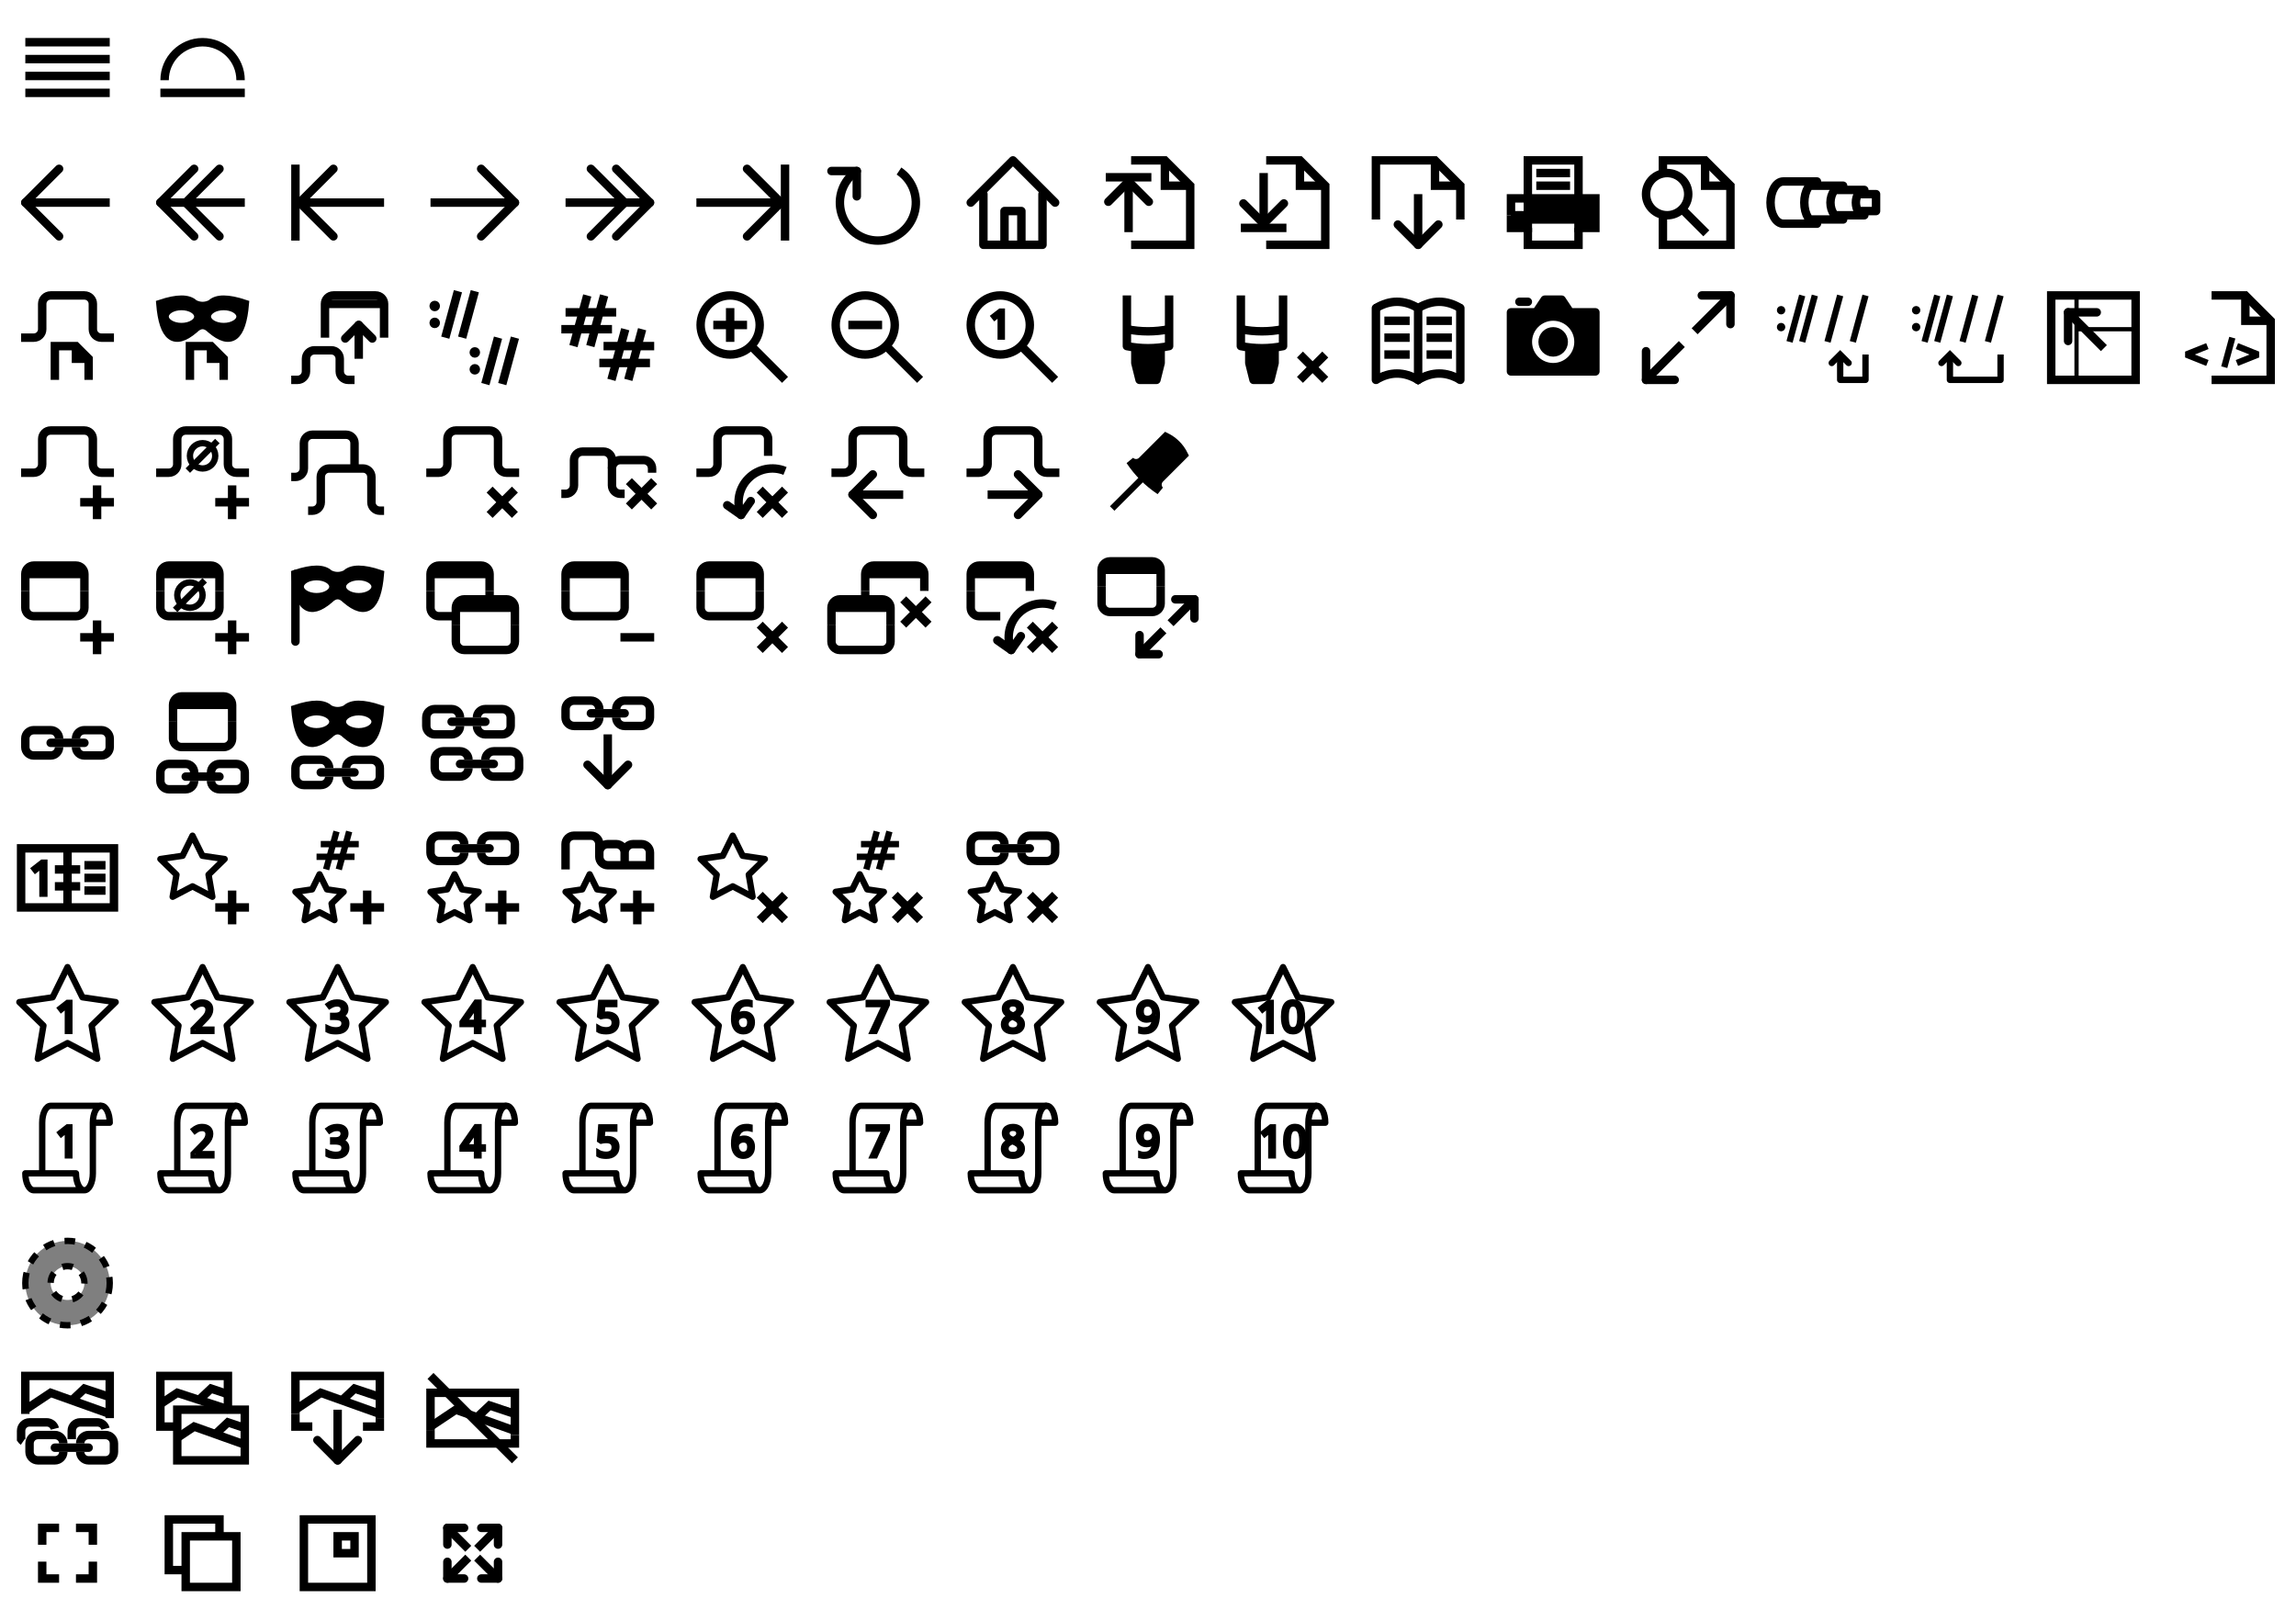
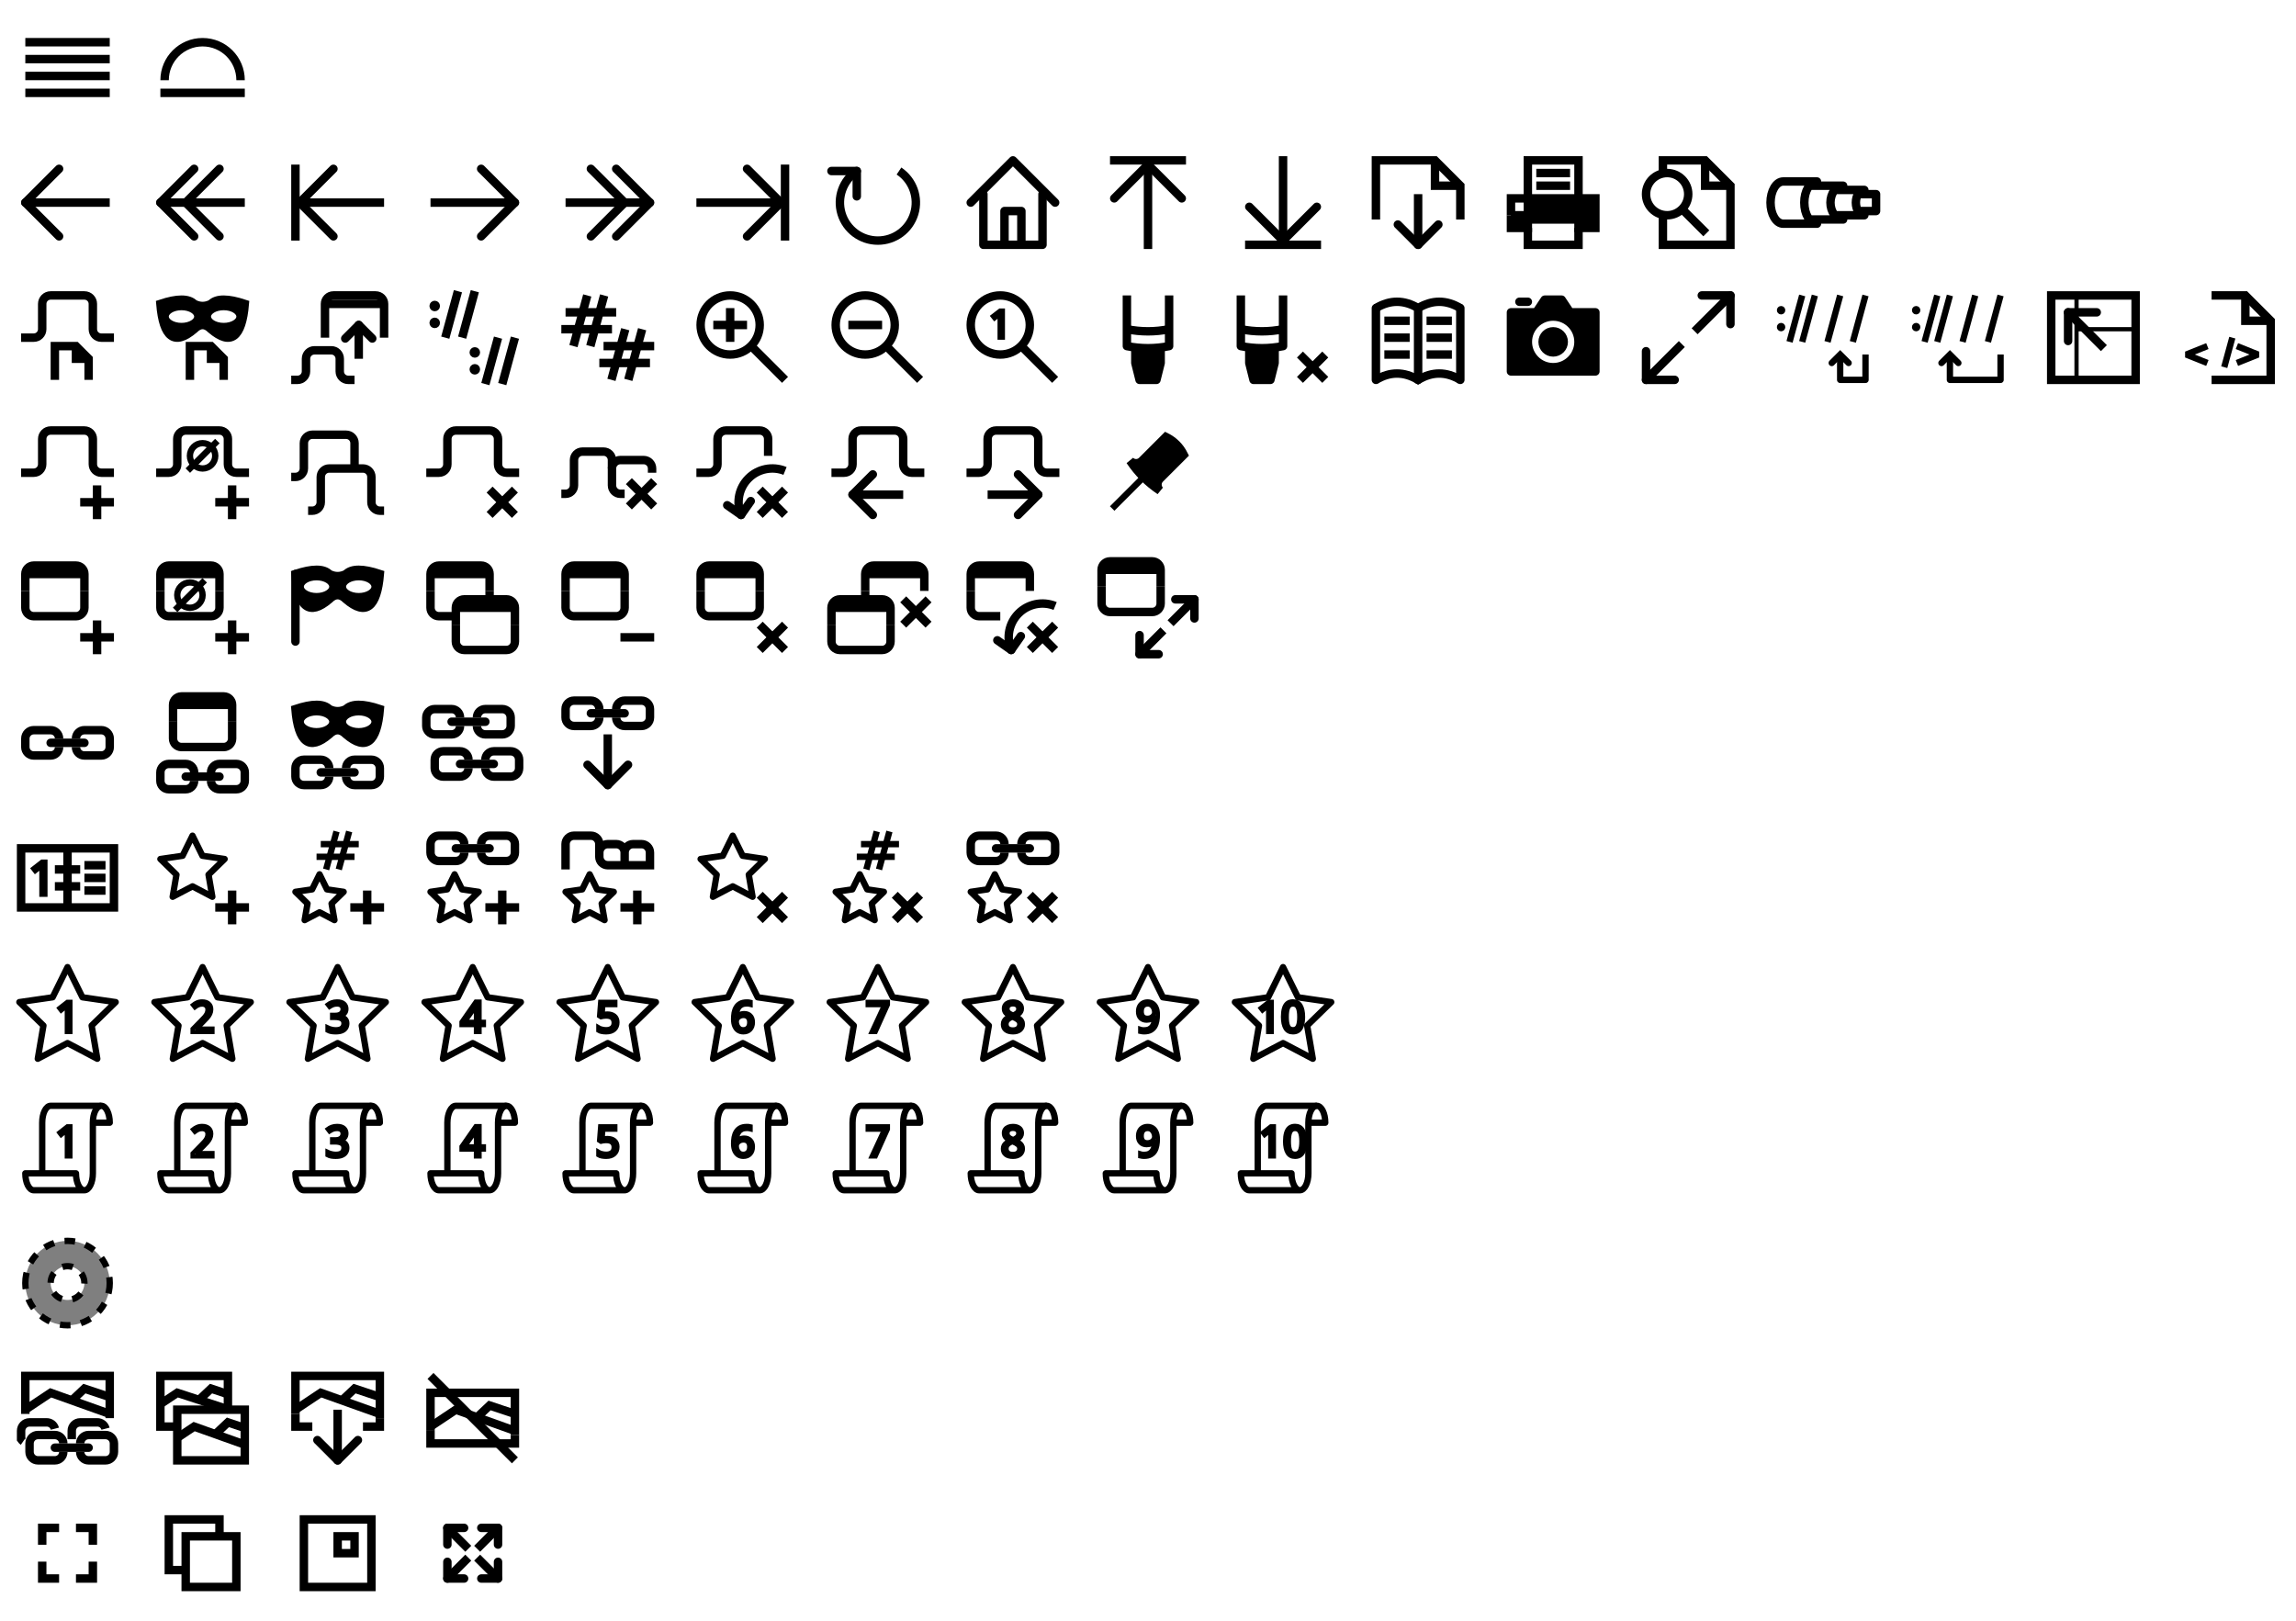
<svg xmlns="http://www.w3.org/2000/svg" version="1.1" width="544" height="384" stroke="black" stroke-width="2" fill="transparent">
  <defs>
    <g id="arrow">
      <line x1="0" y1="0" x2="20" y2="0" />
      <line x1="0" y1="0" x2="8" y2="-8" stroke-linecap="round" />
      <line x1="0" y1="0" x2="8" y2="8" stroke-linecap="round" />
    </g>
    <g id="arrowWithDoubleHead">
      <use href="#arrow" />
      <line x1="6" y1="0" x2="14" y2="-8" stroke-linecap="round" />
      <line x1="6" y1="0" x2="14" y2="8" stroke-linecap="round" />
    </g>
    <g id="arrowWithLimit">
      <use href="#arrow" transform="translate(1, 0)" />
      <line x1="0" y1="-9" x2="0" y2="9" />
    </g>
    <g id="smallArrow">
      <line x1="0" y1="0" x2="0" y2="12" />
      <line x1="0" y1="0" x2="4.8" y2="4.8" stroke-linecap="round" />
      <line x1="0" y1="0" x2="-4.8" y2="4.8" stroke-linecap="round" />
-     </g>
-     <g id="smallArrowWithLimit">
-       <use href="#smallArrow" transform="translate(0, 1)" />
-       <line x1="-5.4" y1="0" x2="5.4" y2="0" />
-     </g>
-     <g id="pageWithoutLeftBorder">
-       <polyline points="0 0, 8 0, 14 6, 14 20, 0 20" />
-       <polyline points="8 0, 8 6, 14 6" />
    </g>
    <g id="saveArrow">
      <use href="#smallArrow" transform="translate(16, 26) rotate(180)" />
    </g>
    <g id="tab">
      <path d="M 0 10 h 3 a 2 2 0 0 0 2 -2 v -6 a 2 2 0 0 1 2 -2 h 8                           a 2 2 0 0 1 2 2 v 6 a 2 2 0 0 0 2 2 h 3" />
    </g>
    <g id="tinyTopPage">
      <polyline points="12 26, 12 18, 17 18, 20 21, 20 26" />
      <polyline points="17 18, 17 21, 20 21" />
    </g>
    <g id="mask">
      <path d="M 7 11 a 4 2.5 0 1 0 8 0 a 4 2.5 0 1 0 -8 0                M 17 11 a 4 2.5 0 1 0 8 0 a 4 2.5 0 1 0 -8 0                M 6 8                Q 12 6 14 8 Q 16 9 18 8 Q 20 6 26 8                Q 25 20 18 14 Q 16 12 14 14 Q 7 20 6 8 Z" fill="black" />
    </g>
    <g id="smallerArrow">
      <line x1="0" y1="0" x2="0" y2="8" />
      <line x1="0" y1="0" x2="3.2" y2="3.2" stroke-linecap="round" />
      <line x1="0" y1="0" x2="-3.2" y2="3.2" stroke-linecap="round" />
    </g>
    <g id="slash">
      <line x1="0" y1="11" x2="3" y2="0" />
    </g>
    <g id="url">
      <circle cx="1" cy="3.5" r="0.5" fill="black" stroke-width="1.5" />
      <circle cx="1" cy="7.5" r="0.5" fill="black" stroke-width="1.5" />
      <use href="#slash" x="3.5" y="0" />
      <use href="#slash" x="7.5" y="0" />
    </g>
    <g id="hashSign">
      <line x1="2.87" y1="12" x2="6.14" y2="0" />
      <line x1="6.87" y1="12" x2="10.14" y2="0" />
      <line x1="1" y1="4" x2="13" y2="4" />
      <line x1="0" y1="8" x2="12" y2="8" />
    </g>
    <g id="magnifyingGlass">
      <circle cx="13" cy="13" r="7" />
      <line x1="17.95" y1="17.95" x2="26" y2="26" />
    </g>
    <g id="plusSign">
      <line x1="4" y1="0" x2="4" y2="8" />
      <line x1="0" y1="4" x2="8" y2="4" />
    </g>
    <g id="minusSign">
      <line x1="0" y1="0" x2="8" y2="0" />
    </g>
    <g id="highlighter">
      <path d="M 11 6 v 12 Q 16 19 21 18 v -12" stroke-linejoin="round" />
      <path d="M 11 14 Q 16 15 21 14" />
      <path d="M 13 19 v 3 l 1 4 h 4 l 1 -4 v -3 Z" fill="black" stroke-linejoin="round" />
    </g>
    <g id="crossSign">
      <line x1="0" y1="0" x2="6" y2="6" />
      <line x1="0" y1="6" x2="6" y2="0" />
    </g>
    <g id="thinnerSlash">
      <line x1="0" y1="11" x2="3" y2="0" stroke-width="1.5" />
    </g>
    <g id="urlWithPath">
      <circle cx="6" cy="9.5" r="0.5" fill="black" stroke-width="1" />
      <circle cx="6" cy="13.5" r="0.5" fill="black" stroke-width="1" />
      <use href="#thinnerSlash" x="8" y="6" />
      <use href="#thinnerSlash" x="11" y="6" />
      <use href="#thinnerSlash" x="17" y="6" />
      <use href="#thinnerSlash" x="23" y="6" />
    </g>
+     <g id="pageWithoutLeftBorder">
+       <polyline points="0 0, 8 0, 14 6, 14 20, 0 20" />
+       <polyline points="8 0, 8 6, 14 6" />
+     </g>
    <g id="emptySign">
      <circle cx="4" cy="4" r="3" stroke-width="1.5" />
      <line x1="0.5" y1="7.5" x2="7.5" y2="0.5" stroke-width="1.5" />
    </g>
    <g id="undoCloseSign">
      <path d="M 26 15.58 A 8 8 0 0 0 15.58 26" />
      <g transform="translate(15.58, 26) rotate(-145)">
        <line x1="0" y1="0" x2="4" y2="0" stroke-linecap="round" />
        <line x1="0" y1="0" x2="0" y2="4" stroke-linecap="round" />
      </g>
      <use href="#crossSign" x="20" y="20" />
    </g>
    <g id="windowTopArea">
      <path d="M 0 6 v -4 a 2 2 0 0 1 2 -2 h 10 a 2 2 0 0 1 2 2 v 4                M 0 2 h 14" />
    </g>
    <g id="window">
      <use href="#windowTopArea" />
      <path d="M 0 6 v 4 a 2 2 0 0 0 2 2 h 10 a 2 2 0 0 0 2 -2 v -4" />
    </g>
    <g id="link">
      <path d="M 8 4 A 2 2 0 0 1 6 6 h -4 A 2 2 0 0 1 0 4 v -2                      A 2 2 0 0 1 2 0 h 4 A 2 2 0 0 1 8 2" />
    </g>
    <g id="linkSign">
      <use href="#link" />
      <line x1="6" y1="3" x2="14" y2="3" stroke-linecap="round" />
      <use href="#link" x="-12" transform="rotate(180 4 3)" />
    </g>
    <g id="smallStar">
      <polygon points="13.61 6.00, 11.26 10.76, 6.00 11.53, 9.81 15.24,                        8.91 20.47, 13.61 18.00, 18.31 20.47, 17.41 15.24,                        21.22 11.53, 15.96 10.76" stroke-linejoin="round" stroke-width="1.5" />
    </g>
    <g id="smallHashSign">
      <line x1="2.27" y1="9" x2="4.73" y2="0" stroke-width="1.5" />
      <line x1="5.27" y1="9" x2="7.73" y2="0" stroke-width="1.5" />
      <line x1="1" y1="3" x2="10" y2="3" stroke-width="1.5" />
      <line x1="0" y1="6" x2="9" y2="6" stroke-width="1.5" />
    </g>
    <g id="tinyStar">
      <polygon points="11.71 15.15, 9.95 18.72, 6.00 19.30, 8.86 22.08,                        8.18 26.00, 11.71 24.15, 15.24 26.00, 14.56 22.08,                        17.42 19.30, 13.47 18.72" stroke-linejoin="round" stroke-width="1.5" />
    </g>
    <g id="star">
      <polygon points="16.00 5.14, 12.47 12.29, 4.59 13.43, 10.29 18.99,                        8.95 26.85, 16.00 23.14, 23.05 26.85, 21.71 18.99,                        27.41 13.43, 19.53 12.29" stroke-linejoin="round" stroke-width="1.5" />
    </g>
    <g id="script">
      <path d="M 22 10 h 4 a 2 4 0 0 0 -4 0 v 12 a 2 4 0 0 1 -4 0 h -12                                                  a 2 4 0 0 0 2 4 h 12" stroke-width="1.5" stroke-linejoin="round" />
      <path d="M 10 22 v -12 a 2 4 0 0 1 2 -4 h 12" stroke-width="1.5" />
    </g>
    <g id="pictureWithTopFrame">
      <polyline points="6 15, 6 6, 26 6, 26 16" />
      <polyline points="6 14, 12 10, 26 15" />
      <polyline points="17 11.83, 20 9, 26 11" />
    </g>
    <g id="tinyArrow">
      <line x1="0" y1="0" x2="7" y2="0" />
      <line x1="0" y1="0" x2="2.8" y2="-2.8" stroke-linecap="round" />
      <line x1="0" y1="0" x2="2.8" y2="2.8" stroke-linecap="round" />
    </g>
  </defs>
  <g>
    <line x1="6" y1="10" x2="26" y2="10" />
    <line x1="6" y1="14" x2="26" y2="14" />
    <line x1="6" y1="18" x2="26" y2="18" />
    <line x1="6" y1="22" x2="26" y2="22" />
  </g>
  <g transform="translate(32, 0)">
    <path d="M 7 19 A 9 9 0 1 1 25 19" />
    <line x1="6" y1="22" x2="26" y2="22" />
  </g>
  <g transform="translate(0, 32)">
    <use href="#arrow" x="6" y="16" />
  </g>
  <g transform="translate(32, 32)">
    <use href="#arrowWithDoubleHead" x="6" y="16" />
  </g>
  <g transform="translate(64, 32)">
    <use href="#arrowWithLimit" x="6" y="16" />
  </g>
  <g transform="translate(96, 32)">
    <use href="#arrow" transform="translate(26, 16) rotate(180)" />
  </g>
  <g transform="translate(128, 32)">
    <use href="#arrowWithDoubleHead" transform="translate(26, 16) rotate(180)" />
  </g>
  <g transform="translate(160, 32)">
    <use href="#arrowWithLimit" transform="translate(26, 16) rotate(180)" />
  </g>
  <g transform="translate(192, 32)">
    <path d="M 21 8.52 A 9 9 0 1 1 11 8.52" />
    <line x1="5" y1="8.52" x2="11" y2="8.52" stroke-linecap="round" />
    <line x1="11" y1="14.52" x2="11" y2="8.52" stroke-linecap="round" />
  </g>
  <g transform="translate(224, 32)">
    <polyline points="6 16, 16 6, 26 16" stroke-linecap="round" stroke-linejoin="round" />
    <polyline points="9 14, 9 26, 23 26, 23 14" stroke-linecap="round" stroke-linejoin="round" />
    <polyline points="14 26, 14 18, 18 18, 18 26" stroke-linejoin="round" />
  </g>
  <g transform="translate(256, 32)">
-     <use href="#smallArrowWithLimit" transform="translate(11.4, 10)" />
-     <use href="#pageWithoutLeftBorder" x="12" y="6" />
+     <use href="#arrowWithLimit" transform="translate(16, 6) rotate(90)" />
  </g>
  <g transform="translate(288, 32)">
-     <use href="#smallArrowWithLimit" transform="translate(11.4, 22) rotate(180)" />
-     <use href="#pageWithoutLeftBorder" x="12" y="6" />
+     <use href="#arrowWithLimit" transform="translate(16, 26) rotate(-90)" />
  </g>
  <g transform="translate(320, 32)">
    <polyline points="6 20, 6 6, 20 6, 26 12, 26 20" />
    <polyline points="20 6, 20 12, 26 12" />
    <use href="#saveArrow" />
  </g>
  <g transform="translate(352, 32)">
    <polyline points="10 16, 10 6, 22 6, 22 16" />
    <line x1="12" y1="9" x2="20" y2="9" />
    <line x1="12" y1="12" x2="20" y2="12" />
    <polyline points="6 19, 6 15, 10 15" />
    <path d="M 6 19 h 4 v -4 h 16 v 7 h -4 v -2 h -12 v 2 h -4 v -3" fill="black" />
    <polyline points="10 22, 10 26, 22 26, 22 22" />
  </g>
  <g transform="translate(384, 32)">
    <polyline points="10 9.1, 10 6, 20 6, 26 12, 26 26, 10 26, 10 18.9" />
    <polyline points="20 6, 20 12, 26 12" />
    <circle cx="11" cy="14" r="5" />
    <line x1="14.54" y1="17.54" x2="20.28" y2="23.28" />
  </g>
  <g transform="translate(416, 32)">
    <path d="M 6.5 11 a 3 5 0 0 0 0 10 h 8 a 3 5 0 0 1 0 -10 h -8              M 12.7 12 h 8 a 3 4 0 0 0 0 8 h -8              M 18.72 19 h 7 a 2 3 0 0 1 0 -6 h -7              M 24.23 14 h 4.27 v 4 h -4.27" stroke-linejoin="round" />
  </g>
  <g transform="translate(0, 64)">
    <use href="#tab" x="5" y="6" />
    <use href="#tinyTopPage" x="1" />
  </g>
  <g transform="translate(32, 64)">
    <use href="#mask" />
    <use href="#tinyTopPage" x="1" />
  </g>
  <g transform="translate(64, 64)">
    <path d="M 13 16 v -8 a 2 2 0 0 1 2 -2 h 10 a 2 2 0 0 1 2 2 v 8" />
    <line x1="13" y1="8" x2="27" y2="8" />
    <use href="#smallerArrow" transform="translate(21, 13)" />
    <path d="M 5 26 h 1.5 a 2 2 0 0 0 2 -2 v -3 a 2 2 0 0 1 2 -2 h 4                           a 2 2 0 0 1 2 2 v 3 a 2 2 0 0 0 2 2 h 1.5" />
  </g>
  <g transform="translate(96, 64)">
    <use href="#url" x="6" y="5" />
    <use href="#url" x="15.5" y="16" />
  </g>
  <g transform="translate(128, 64)">
    <use href="#hashSign" x="5" y="6" />
    <use href="#hashSign" x="14" y="14" />
  </g>
  <g transform="translate(160, 64)">
    <use href="#magnifyingGlass" />
    <use href="#plusSign" x="9" y="9" />
  </g>
  <g transform="translate(192, 64)">
    <use href="#magnifyingGlass" />
    <use href="#minusSign" x="9" y="13" />
  </g>
  <g transform="translate(224, 64)">
    <use href="#magnifyingGlass" />
    <text x="13" y="16" text-anchor="middle" font-family="sans-serif" font-size="9" stroke-width="1">1</text>
  </g>
  <use href="#highlighter" x="256" y="64" />
  <g transform="translate(288, 64)">
    <use href="#highlighter" transform="translate(-5, 0)" />
    <use href="#crossSign" x="20" y="20" />
  </g>
  <g transform="translate(320, 64)">
    <line x1="6" y1="9" x2="6" y2="26" stroke-linecap="round" />
    <line x1="16" y1="9" x2="16" y2="26" stroke-linecap="round" />
    <line x1="26" y1="9" x2="26" y2="26" stroke-linecap="round" />
    <path d="M 6 9 Q 11 6 16 9 Q 21 6 26 9" />
    <path d="M 6 26 Q 11 23 16 26 Q 21 23 26 26" />
    <line x1="8" y1="12" x2="14" y2="12" />
    <line x1="18" y1="12" x2="24" y2="12" />
    <line x1="8" y1="16" x2="14" y2="16" />
    <line x1="18" y1="16" x2="24" y2="16" />
    <line x1="8" y1="20" x2="14" y2="20" />
    <line x1="18" y1="20" x2="24" y2="20" />
  </g>
  <g transform="translate(352, 64)">
    <path d="M 6 10 h 6 l 2 -3 h 4 l 2 3 h 6 v 14 h -20 v -7 M 10 17              A 6 6 0 1 0 22 17 A 6 6 0 1 0 10 17 M 13.5 17              A 2.5 2.5 0 1 0 18.5 17 A 2.5 2.5 0 1 0 13.5 17 M 6 17 v -7 Z" fill="black" stroke-linejoin="round" />
    <line x1="8" y1="7.5" x2="10" y2="7.5" stroke-linecap="round" />
  </g>
  <g transform="translate(384, 64)">
    <use href="#smallArrow" transform="translate(26, 6) rotate(45)" />
    <use href="#smallArrow" transform="translate(6, 26) rotate(-135)" />
  </g>
  <g transform="translate(416, 64)">
    <use href="#urlWithPath" />
    <path d="M 26 20 v 6 h -6 v -6" stroke-linejoin="round" stroke-width="1.5" />
    <path d="M 18 22 L 20 20 L 22 22" stroke-linecap="round" stroke-width="1.5" />
  </g>
  <g transform="translate(448, 64)">
    <use href="#urlWithPath" />
    <path d="M 26 20 v 6 h -12 v -6" stroke-linejoin="round" stroke-width="1.5" />
    <path d="M 12 22 L 14 20 L 16 22" stroke-linecap="round" stroke-width="1.5" />
  </g>
  <g transform="translate(480, 64)">
    <polygon points="6 6, 26 6, 26 26, 6 26" />
    <line x1="12" y1="6" x2="12" y2="26" stroke-width="1" />
    <line x1="12" y1="14" x2="26" y2="14" stroke-width="1" />
    <use href="#smallArrow" transform="translate(10, 10) rotate(-45)" />
  </g>
  <g transform="translate(512, 64)">
    <use href="#pageWithoutLeftBorder" x="12" y="6" />
    <polyline points="11 18, 6 20, 11 22" stroke-linejoin="bevel" stroke-width="1.5" />
    <line x1="15" y1="23" x2="16.91" y2="16" stroke-width="1.5" />
    <polyline points="18 18, 23 20, 18 22" stroke-linejoin="bevel" stroke-width="1.5" />
  </g>
  <g transform="translate(0, 96)">
    <use href="#tab" x="5" y="6" />
    <use href="#plusSign" x="19" y="19" />
  </g>
  <g transform="translate(32, 96)">
    <use href="#tab" x="5" y="6" />
    <use href="#emptySign" x="12" y="8" />
    <use href="#plusSign" x="19" y="19" />
  </g>
  <g transform="translate(64, 96)">
    <path d="M 5 17 h 1 a 2 2 0 0 0 2 -2 v -6 a 2 2 0 0 1 2 -2 h 8                         a 2 2 0 0 1 2 2 v 6" />
    <path d="M 9 25 h 1 a 2 2 0 0 0 2 -2 v -6 a 2 2 0 0 1 2 -2 h 8                         a 2 2 0 0 1 2 2 v 6 a 2 2 0 0 0 2 2 h 1" />
  </g>
  <g transform="translate(96, 96)">
    <use href="#tab" x="5" y="6" />
    <use href="#crossSign" x="20" y="20" />
  </g>
  <g transform="translate(128, 96)">
    <path d="M 5 21 h 1 a 2 2 0 0 0 2 -2 v -6 a 2 2 0 0 1 2 -2 h 5                         a 2 2 0 0 1 2 2 v 6 a 2 2 0 0 0 2 2 h 1" />
    <path d="M 17 15 a 2 2 0 0 1 2 -2 h 5.5 a 2 2 0 0 1 2 2 v 1" />
    <use href="#crossSign" x="21" y="18" />
  </g>
  <g transform="translate(160, 96)">
    <path d="M 5 16 h 3 a 2 2 0 0 0 2 -2 v -6 a 2 2 0 0 1 2 -2 h 8                         a 2 2 0 0 1 2 2 v 4" />
    <use href="#undoCloseSign" />
  </g>
  <g transform="translate(192, 96)">
    <use href="#tab" x="5" y="6" />
    <use href="#smallArrow" transform="translate(10, 21.2) rotate(-90)" />
  </g>
  <g transform="translate(224, 96)">
    <use href="#tab" x="5" y="6" />
    <use href="#smallArrow" transform="translate(22, 21.2) rotate(90)" />
  </g>
  <g transform="translate(256, 96)">
    <g transform="translate(13, 6) rotate(45 3 10)">
      <path d="M 0 1 q 3 -1 6 0 v 8                a 2 2 0 0 0 2 2 q -5 1 -10 0 a 2 2 0 0 0 2 -2 Z" fill="black" />
      <path d="M 3 11 v 11" stroke-width="1.5" />
    </g>
  </g>
  <g transform="translate(0, 128)">
    <use href="#window" x="6" y="6" />
    <use href="#plusSign" x="19" y="19" />
  </g>
  <g transform="translate(32, 128)">
    <use href="#window" x="6" y="6" />
    <use href="#emptySign" x="9" y="9" />
    <use href="#plusSign" x="19" y="19" />
  </g>
  <g transform="translate(64, 128)">
    <use href="#mask" />
    <line x1="6" y1="8" x2="6" y2="24" stroke-linecap="round" />
  </g>
  <g transform="translate(96, 128)">
    <use href="#windowTopArea" x="6" y="6" />
    <path d="M 12 18 h -4 a 2 2 0 0 1 -2 -2 v -4 m 14 0 v 2" />
    <use href="#window" x="12" y="14" />
  </g>
  <g transform="translate(128, 128)">
    <use href="#window" x="6" y="6" />
    <use href="#minusSign" x="19" y="23" />
  </g>
  <g transform="translate(160, 128)">
    <use href="#window" x="6" y="6" />
    <use href="#crossSign" x="20" y="20" />
  </g>
  <g transform="translate(192, 128)">
    <use href="#windowTopArea" x="13" y="6" />
    <path d="M 13 14 v -2" />
    <use href="#crossSign" x="22" y="14" />
    <use href="#window" x="5" y="14" />
  </g>
  <g transform="translate(224, 128)">
    <use href="#windowTopArea" x="6" y="6" />
    <path d="M 13 18 h -5 a 2 2 0 0 1 -2 -2 v -4" />
    <use href="#undoCloseSign" />
  </g>
  <g transform="translate(256, 128)">
    <use href="#window" x="5" y="5" />
    <use href="#smallerArrow" transform="translate(27, 14) rotate(45)" />
    <use href="#smallerArrow" transform="translate(14, 27) rotate(-135)" />
  </g>
  <g transform="translate(0, 160)">
    <use href="#linkSign" x="6" y="13" />
  </g>
  <g transform="translate(32, 160)">
    <use href="#window" x="9" y="5" />
    <use href="#linkSign" x="6" y="21" />
  </g>
  <g transform="translate(64, 160)">
    <use href="#mask" />
    <use href="#linkSign" x="6" y="20" />
  </g>
  <g transform="translate(96, 160)">
    <use href="#linkSign" x="5" y="8" />
    <use href="#linkSign" x="7" y="18" />
  </g>
  <g transform="translate(128, 160)">
    <use href="#linkSign" x="6" y="6" />
    <use href="#saveArrow" />
  </g>
  <g transform="translate(0, 192)">
    <path d="M 5 9 h 22 v 14 h -22 Z M 16 9 v 14 M 13 14 h 6 M 13 18 h 6" />
    <text x="10" y="20" text-anchor="middle" font-family="sans-serif" font-size="11" stroke-width="1">1</text>
    <path d="M 20 13 h 5 M 20 16 h 5 M 20 19 h 5" />
  </g>
  <g transform="translate(32, 192)">
    <use href="#smallStar" />
    <use href="#plusSign" x="19" y="19" />
  </g>
  <g transform="translate(64, 192)">
    <use href="#smallHashSign" x="11" y="5" />
    <use href="#tinyStar" />
    <use href="#plusSign" x="19" y="19" />
  </g>
  <g transform="translate(96, 192)">
    <use href="#linkSign" x="6" y="6" />
    <use href="#tinyStar" />
    <use href="#plusSign" x="19" y="19" />
  </g>
  <g transform="translate(128, 192)">
    <path d="M 6 14 v -6 a 2 2 0 0 1 2 -2 h 4                     a 2 2 0 0 1 2 2 v 3 a 2 2 0 0 0 2 2 h 11              M 14 10 a 2 2 0 0 1 2 -2 h 2 a 2 2 0 0 1 2 2 v 3              M 20 10 a 2 2 0 0 1 2 -2 h 2 a 2 2 0 0 1 2 2 v 3" />
    <use href="#tinyStar" />
    <use href="#plusSign" x="19" y="19" />
  </g>
  <g transform="translate(160, 192)">
    <use href="#smallStar" />
    <use href="#crossSign" x="20" y="20" />
  </g>
  <g transform="translate(192, 192)">
    <use href="#smallHashSign" x="11" y="5" />
    <use href="#tinyStar" />
    <use href="#crossSign" x="20" y="20" />
  </g>
  <g transform="translate(224, 192)">
    <use href="#linkSign" x="6" y="6" />
    <use href="#tinyStar" />
    <use href="#crossSign" x="20" y="20" />
  </g>
  <g transform="translate(0, 224)">
    <use href="#star" />
    <text x="16" y="20.5" text-anchor="middle" font-family="sans-serif" font-size="10" stroke-width="1">1</text>
  </g>
  <g transform="translate(32, 224)">
    <use href="#star" />
    <text x="16" y="20.5" text-anchor="middle" font-family="sans-serif" font-size="10" stroke-width="1">2</text>
  </g>
  <g transform="translate(64, 224)">
    <use href="#star" />
    <text x="16" y="20.5" text-anchor="middle" font-family="sans-serif" font-size="10" stroke-width="1">3</text>
  </g>
  <g transform="translate(96, 224)">
    <use href="#star" />
    <text x="16" y="20.5" text-anchor="middle" font-family="sans-serif" font-size="10" stroke-width="1">4</text>
  </g>
  <g transform="translate(128, 224)">
    <use href="#star" />
    <text x="16" y="20.5" text-anchor="middle" font-family="sans-serif" font-size="10" stroke-width="1">5</text>
  </g>
  <g transform="translate(160, 224)">
    <use href="#star" />
    <text x="16" y="20.5" text-anchor="middle" font-family="sans-serif" font-size="10" stroke-width="1">6</text>
  </g>
  <g transform="translate(192, 224)">
    <use href="#star" />
    <text x="16" y="20.5" text-anchor="middle" font-family="sans-serif" font-size="10" stroke-width="1">7</text>
  </g>
  <g transform="translate(224, 224)">
    <use href="#star" />
    <text x="16" y="20.5" text-anchor="middle" font-family="sans-serif" font-size="10" stroke-width="1">8</text>
  </g>
  <g transform="translate(256, 224)">
    <use href="#star" />
    <text x="16" y="20.5" text-anchor="middle" font-family="sans-serif" font-size="10" stroke-width="1">9</text>
  </g>
  <g transform="translate(288, 224)">
    <use href="#star" />
    <text x="15.5" y="20.5" text-anchor="middle" font-family="sans-serif" font-size="10" stroke-width="1">10</text>
  </g>
  <g transform="translate(0, 256)">
    <use href="#script" />
    <text x="16" y="18" text-anchor="middle" font-family="sans-serif" font-size="10" stroke-width="1">1</text>
  </g>
  <g transform="translate(32, 256)">
    <use href="#script" />
    <text x="16" y="18" text-anchor="middle" font-family="sans-serif" font-size="10" stroke-width="1">2</text>
  </g>
  <g transform="translate(64, 256)">
    <use href="#script" />
    <text x="16" y="18" text-anchor="middle" font-family="sans-serif" font-size="10" stroke-width="1">3</text>
  </g>
  <g transform="translate(96, 256)">
    <use href="#script" />
    <text x="16" y="18" text-anchor="middle" font-family="sans-serif" font-size="10" stroke-width="1">4</text>
  </g>
  <g transform="translate(128, 256)">
    <use href="#script" />
    <text x="16" y="18" text-anchor="middle" font-family="sans-serif" font-size="10" stroke-width="1">5</text>
  </g>
  <g transform="translate(160, 256)">
    <use href="#script" />
    <text x="16" y="18" text-anchor="middle" font-family="sans-serif" font-size="10" stroke-width="1">6</text>
  </g>
  <g transform="translate(192, 256)">
    <use href="#script" />
    <text x="16" y="18" text-anchor="middle" font-family="sans-serif" font-size="10" stroke-width="1">7</text>
  </g>
  <g transform="translate(224, 256)">
    <use href="#script" />
    <text x="16" y="18" text-anchor="middle" font-family="sans-serif" font-size="10" stroke-width="1">8</text>
  </g>
  <g transform="translate(256, 256)">
    <use href="#script" />
    <text x="16" y="18" text-anchor="middle" font-family="sans-serif" font-size="10" stroke-width="1">9</text>
  </g>
  <g transform="translate(288, 256)">
    <use href="#script" />
    <text x="16" y="18" text-anchor="middle" font-family="sans-serif" font-size="10" stroke-width="1">10</text>
  </g>
  <g transform="translate(0, 288)">
    <path d="M 6 16 a 10 10 0 0 1 20 0              M 20 16 a 4 4 0 0 0 -8 0 a 4 4 0 0 0 8 0              M 26 16 a 10 10 0 0 1 -20 0" fill="black" fill-opacity="0.5" stroke-width="1.5" stroke-dasharray="2.5 2.5" />
  </g>
  <g transform="translate(0, 320)">
    <use href="#pictureWithTopFrame" />
    <path d="M 5.5 21.5 A 2 2 0 0 1 5 21 v -2 A 2 2 0 0 1 7 17 h 4                         A 2 2 0 0 1 13 18.5" />
    <path d="M 17 21 v -2 A 2 2 0 0 1 19 17 h 4 A 2 2 0 0 1 25 18.5" />
    <use href="#linkSign" x="7" y="20" />
  </g>
  <g transform="translate(32, 320)">
    <polyline points="10 18, 6 18, 6 6, 22 6, 22 14" />
    <polyline points="6 12.67, 10 10, 22.28 14" />
    <polyline points="15 11.83, 18 9, 22 10.33" />
    <polygon points="10 26, 10 14, 26 14, 26 26" />
    <polyline points="10 20.66, 14 18, 26 22.28" />
    <polyline points="19 19.83, 22 17, 26 18.34" />
  </g>
  <g transform="translate(64, 320)">
    <use href="#pictureWithTopFrame" />
    <polyline points="6 15, 6 18, 10 18" />
    <polyline points="26 16, 26 18, 22 18" />
    <use href="#saveArrow" />
  </g>
  <g transform="translate(96, 320)">
    <use href="#pictureWithTopFrame" y="4" />
    <polyline points="6 15, 6 18, 26 18, 26 16" transform="translate(0, 4)" />
    <line x1="6" y1="6" x2="26" y2="26" />
  </g>
  <g transform="translate(0, 352)">
    <path d="M 10 14 v -4 h 4 m 4 0 h 4 v 4 m 0 4 v 4 h -4 m -4 0 h -4 v -4" />
  </g>
  <g transform="translate(32, 352)">
    <path d="M 12 20 h -4 v -12 h 12 v 4 M 12 12 h 12 v 12 h -12 Z" />
  </g>
  <g transform="translate(64, 352)">
    <path d="M 8 8 h 16 v 16 h -16 Z M 16 12 h 4 v 4 h -4 Z" />
  </g>
  <g transform="translate(96, 352)">
    <use href="#tinyArrow" transform="translate(10, 10) rotate(45)" />
    <use href="#tinyArrow" transform="translate(22, 10) rotate(135)" />
    <use href="#tinyArrow" transform="translate(22, 22) rotate(-135)" />
    <use href="#tinyArrow" transform="translate(10, 22) rotate(-45)" />
  </g>
</svg>
